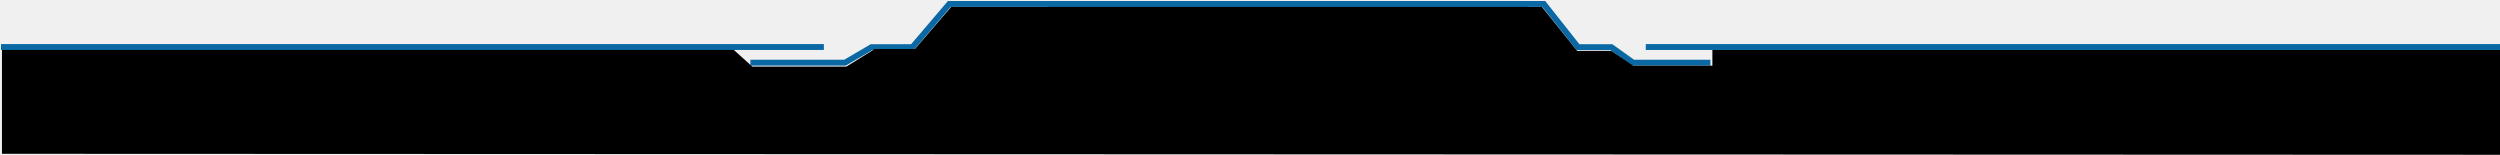
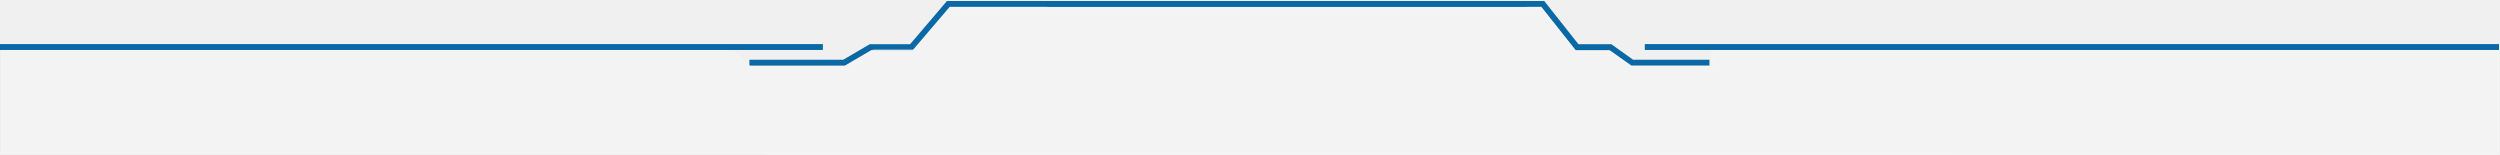
<svg xmlns="http://www.w3.org/2000/svg" width="1276" height="79" viewBox="0 0 1276 79" fill="none">
-   <path d="M535 2H787.945L805.414 24.075H822.483L833.555 32H873" stroke="#0A69A5" stroke-width="3" />
-   <path d="M780 2H484.525L465.691 24.075H444.807L431.26 32H383" stroke="#0A69A5" stroke-width="3" />
+   <path d="M534.5 2H787.445L804.914 24.075H821.983L833.055 32H872.5" stroke="#0A69A5" stroke-width="3" />
+   <path d="M779.5 2H484.025L465.191 24.075H444.307L430.76 32H382.5" stroke="#0A69A5" stroke-width="3" />
  <g filter="url(#filter0_b_527_5)">
-     <path d="M1 78.5L1276 79V25.5H1165.5H1148H1115.5H993.5H964.5H919.5H874V33.5H833.5L822.5 26H805L787 3.5H485.5L467 25H446.5L432 34H384L374 25H186.5H166H133.5H1V78.5Z" fill="black" />
+     <path d="M0.5 78.5L1275.5 79V25.5H1165H1147.5H1115H993H964H919H873.5V33.5H833L822 26H804.5L786.5 3.5H485L466.5 25H446L431.5 34H383.5L373.5 25H186H165.5H133H0.5V78.5Z" fill="white" fill-opacity="0.22" />
+     <path d="M133 25.5H1V78L1275 78.5V26H1165H1147.5H1115H993H964H919H874V33.5V34H873.5H833H832.846L832.718 33.913L821.846 26.5H804.5H804.26L804.11 26.312L786.26 4H485.229L466.879 25.326L466.729 25.5H466.5H446.143L431.764 34.425L431.643 34.5H431.5H383.5H383.308L383.166 34.372L373.308 25.5H186H165.5H133Z" stroke="white" stroke-opacity="0.1" />
  </g>
-   <path d="M370 24H420.5H0.5" stroke="#0A69A5" stroke-width="3" />
-   <path d="M840 24H1276" stroke="#0A69A5" stroke-width="3" />
+   <path d="M369.5 24H420H0" stroke="#0A69A5" stroke-width="3" />
+   <path d="M839.5 24H1275.5" stroke="#0A69A5" stroke-width="3" />
  <defs>
-     <filter id="filter0_b_527_5" x="-44" y="-41.5" width="1365" height="165.5" filterUnits="userSpaceOnUse" color-interpolation-filters="sRGB">
+     <filter id="filter0_b_527_5" x="-9.1" y="-6.1" width="1294.2" height="94.7" filterUnits="userSpaceOnUse" color-interpolation-filters="sRGB">
      <feFlood flood-opacity="0" result="BackgroundImageFix" />
-       <feGaussianBlur in="BackgroundImageFix" stdDeviation="22.5" />
+       <feGaussianBlur in="BackgroundImageFix" stdDeviation="4.8" />
      <feComposite in2="SourceAlpha" operator="in" result="effect1_backgroundBlur_527_5" />
      <feBlend mode="normal" in="SourceGraphic" in2="effect1_backgroundBlur_527_5" result="shape" />
    </filter>
  </defs>
</svg>
